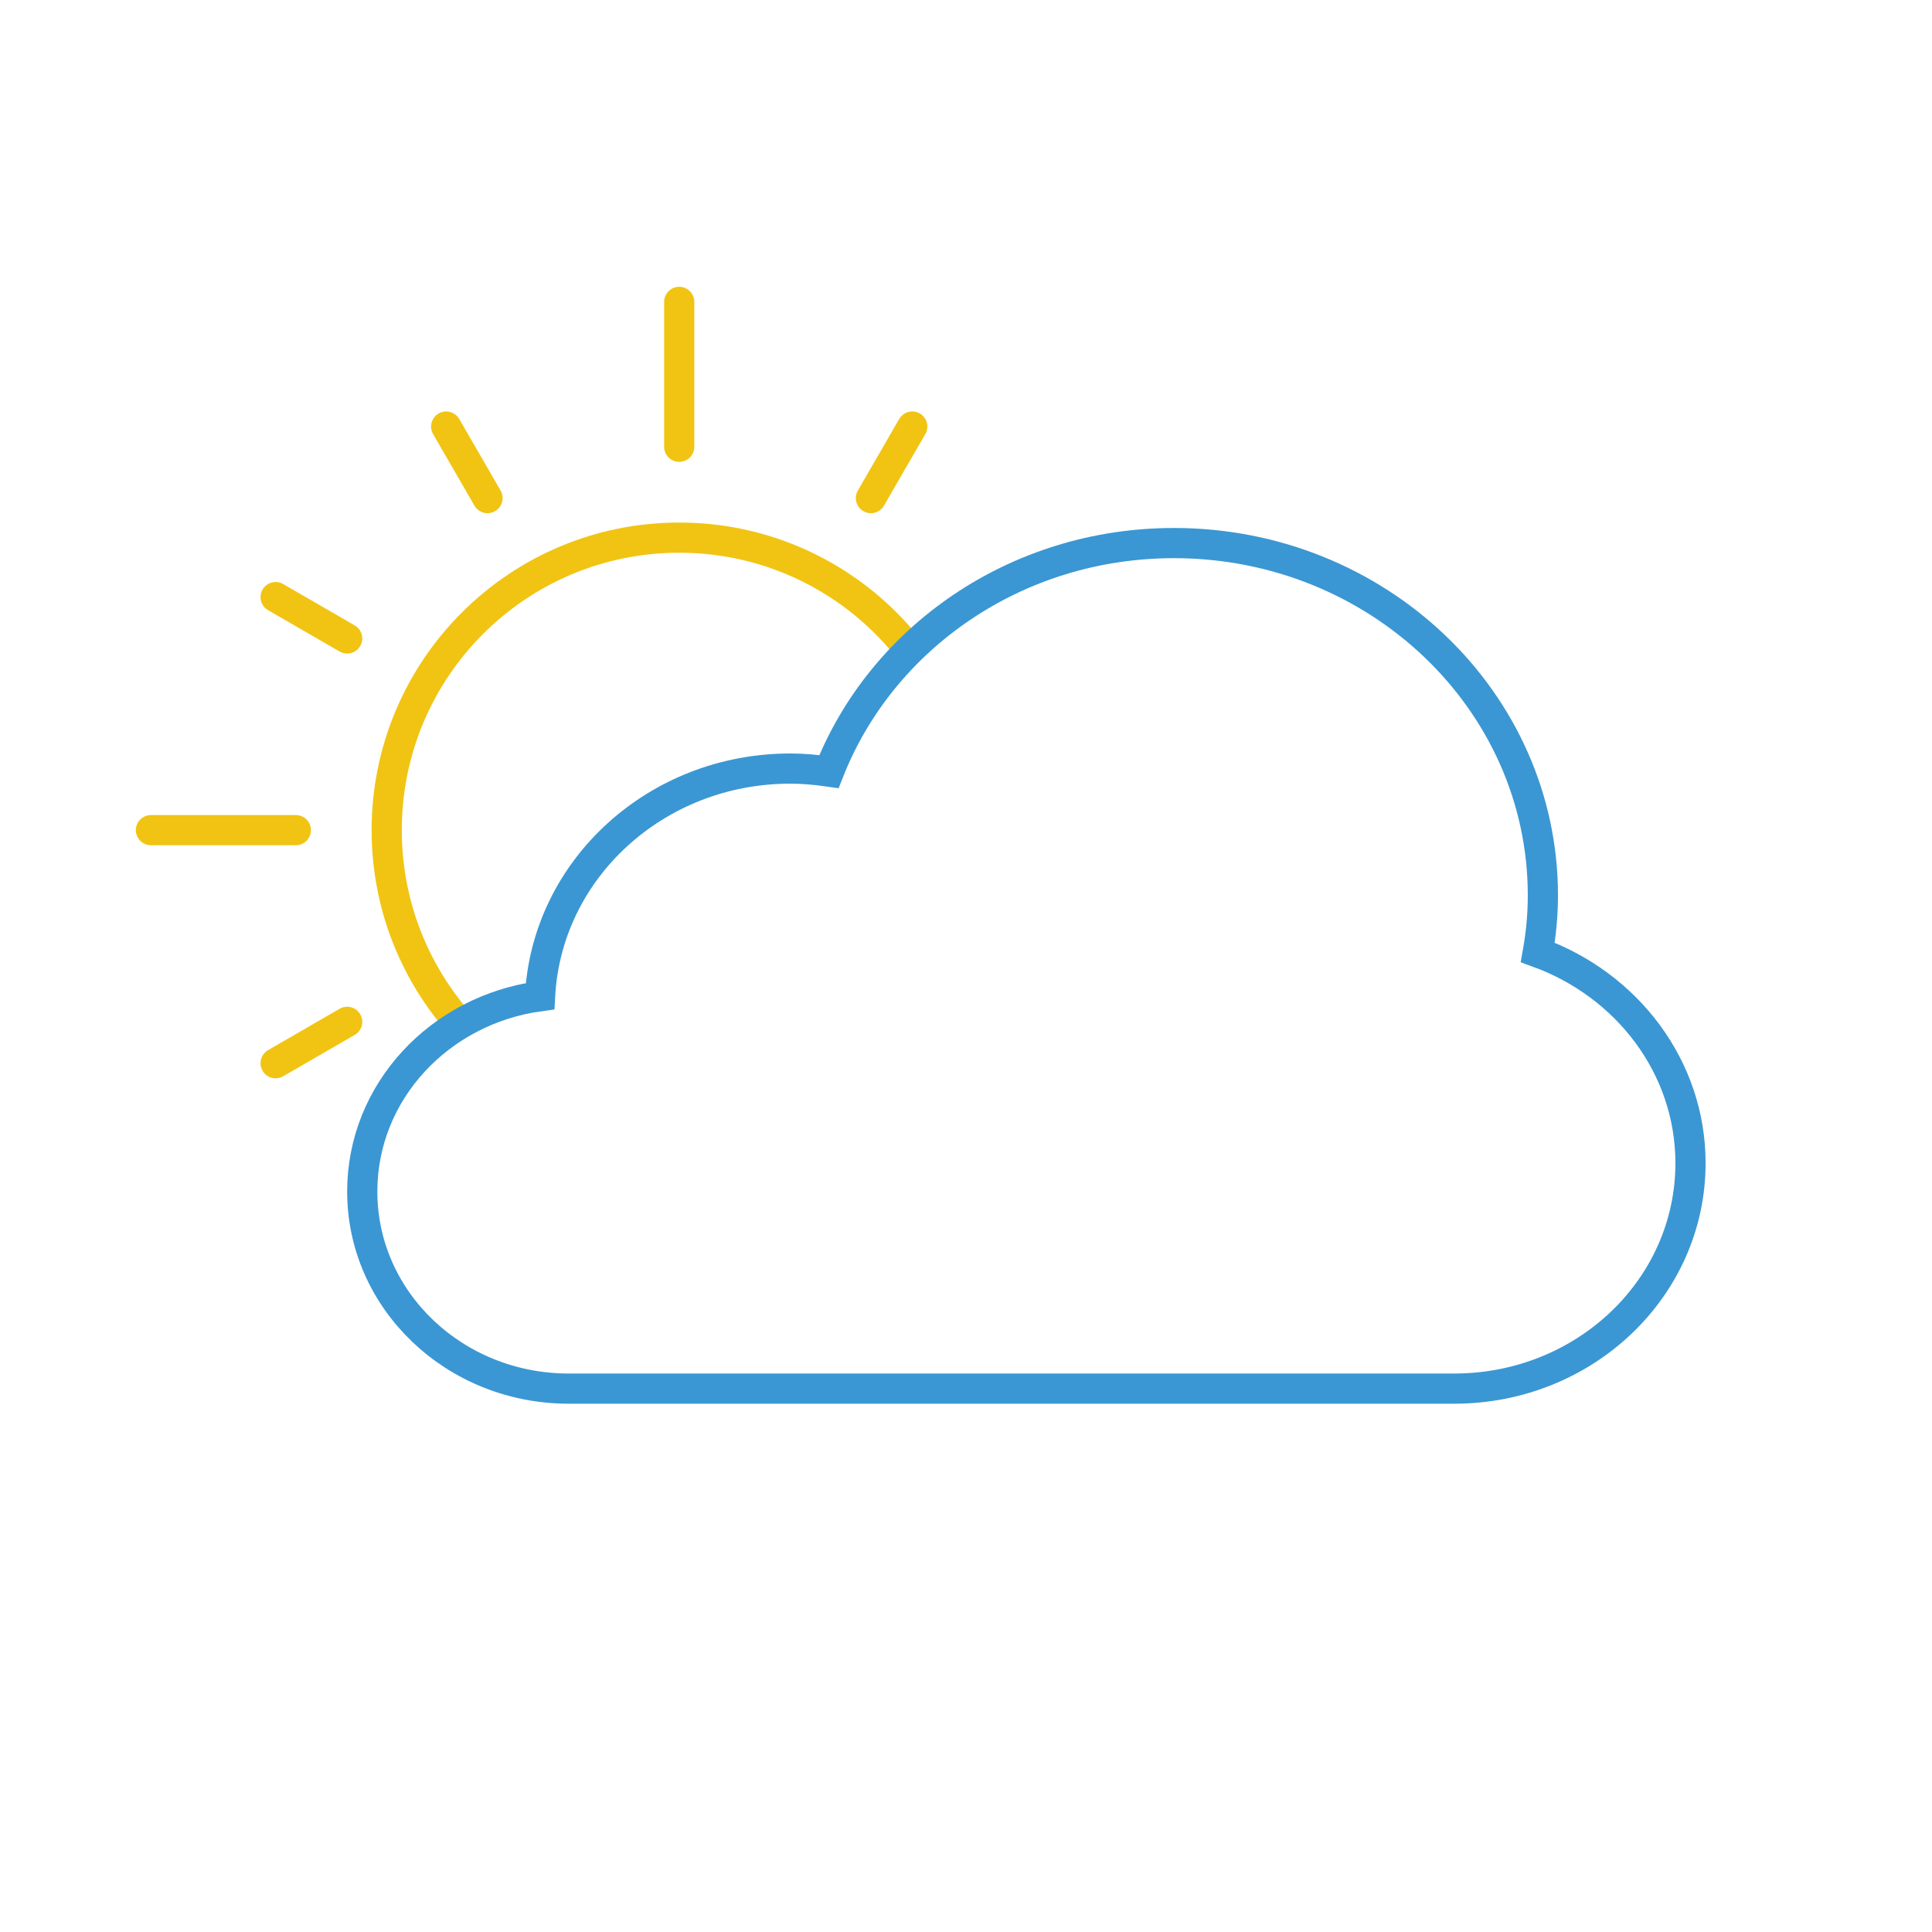
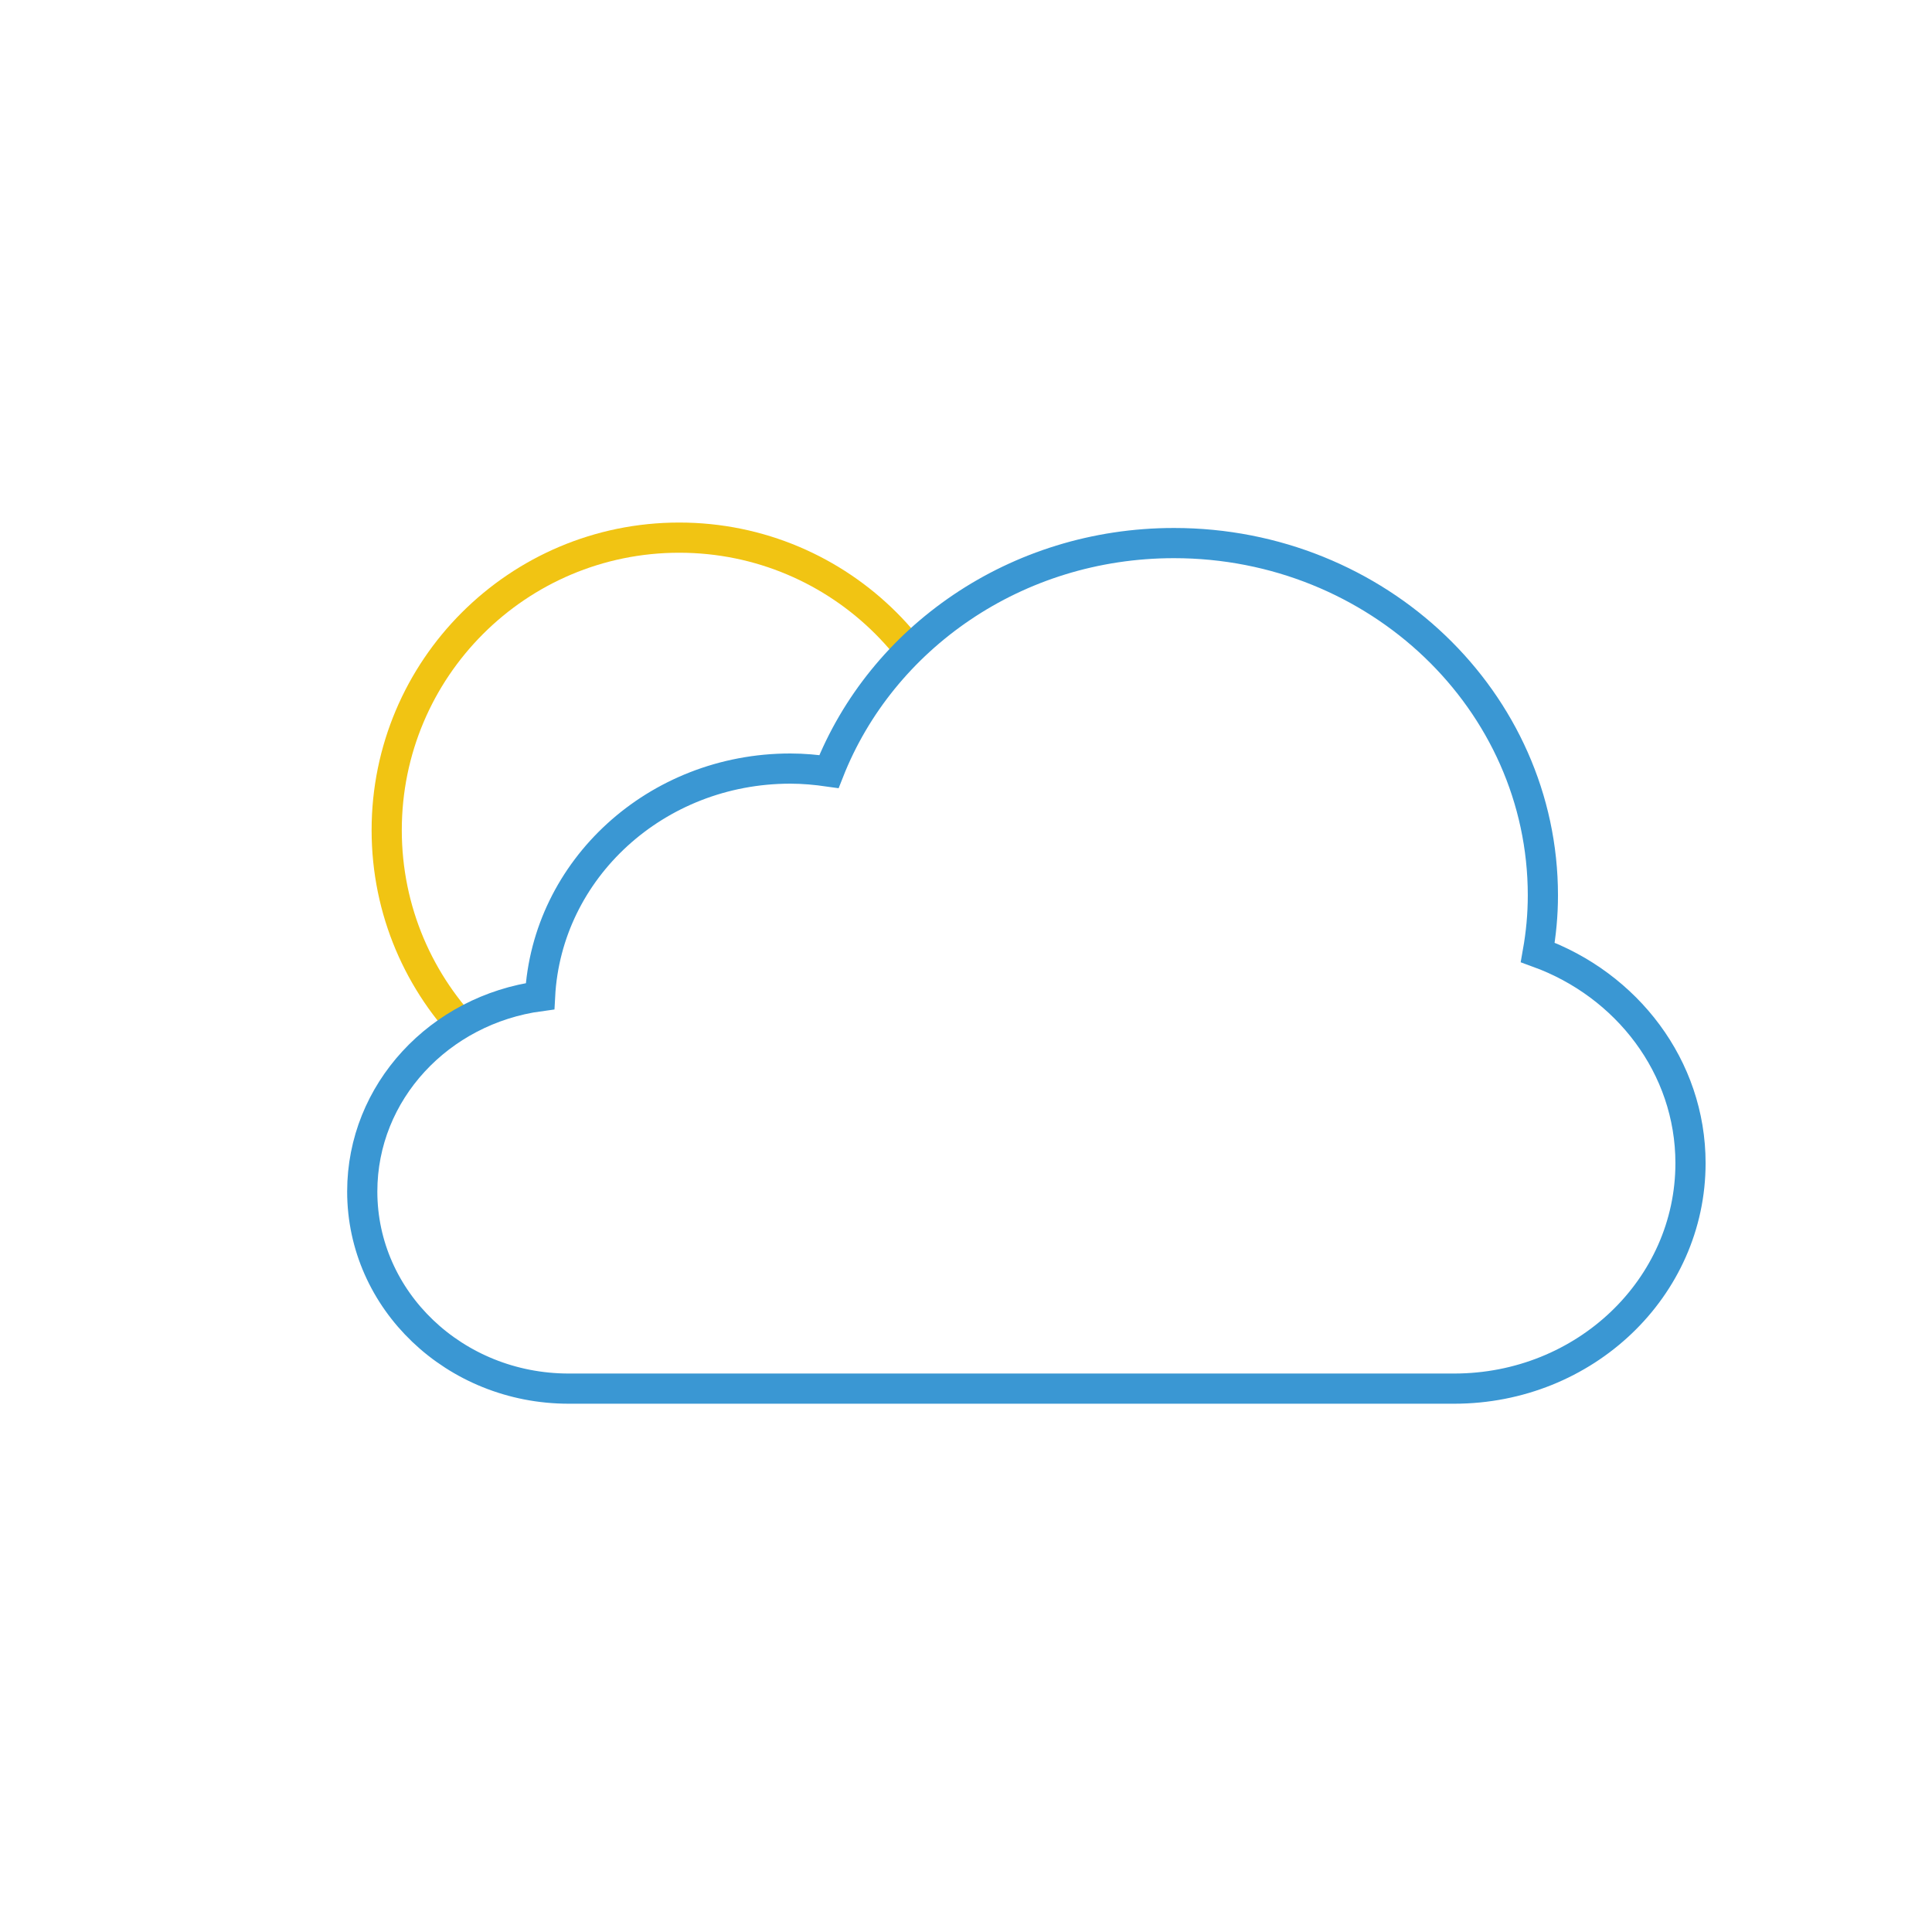
- <svg xmlns="http://www.w3.org/2000/svg" xmlns:xlink="http://www.w3.org/1999/xlink" version="1.1" x="0px" y="0px" viewBox="0 0 64 64" style="enable-background:new 0 0 64 64;" xml:space="preserve">
+ <svg xmlns="http://www.w3.org/2000/svg" xmlns:xlink="http://www.w3.org/1999/xlink" version="1.1" x="0px" y="0px" viewBox="0 0 64 64" xml:space="preserve">
  <style type="text/css">
- 	.st0{clip-path:url(#SVGID_2_);}
- 	.st1{fill:none;stroke:#F1C413;stroke-miterlimit:10;}
+ 	#whole_sun {clip-path:url(#clip-mask);}
+ 
+ 	#sun_orb, 
+ 	.st5, 
+ 	.st6 {
+ 		fill:none;stroke:#F1C413;
+ 		stroke-miterlimit:10;
+ 	}
+ 
	.st2{fill:none;stroke:#F1C413;stroke-linecap:round;stroke-miterlimit:10;}
	.st3{fill:none;stroke:#3A97D3;stroke-miterlimit:10;}

+ 	.st5 {
+ 		stroke:#F1C413;
+ 		stroke-linecap:round;
+ 		stroke-miterlimit:10;
+ 		fill:none;
+ 
+ 		stroke-dasharray: 5;
+ 
+ 		transform-origin: 10px 27.5px;
+ 		transform: translate(12.5px);
+ 
+ 		animation: 
+ 			shine1 2s ease-in-out 0s infinite, 
+ 			spin 15s linear 0s infinite;
+ 	}
+ 
+ 	.st6 {
+ 		fill:none;stroke:#F1C413;stroke-linecap:round;stroke-miterlimit:10;
+ 		fill:none;
+ 		stroke-linecap:round;
+ 		stroke-miterlimit:10;
+ 		transform-origin: 10px 27.5px;
+ 		stroke-dashoffset: 0;
+ 		stroke-dasharray: 3;
+ 		transform: translate(12.5px);
+ 		animation: 
+ 			shine2 2s ease-in-out 0s infinite, 
+ 			spin 15s linear 0s infinite;
+ 	}
+ 
+ 	.ray {
+ 		transform-origin: 22.5px 27.5px;
+ 	}
+ 
+ 	#ray_1 { transform: rotate(0deg); }
+ 	#ray_2 { transform: rotate(30deg); }
+ 	#ray_3 { transform: rotate(60deg); }
+ 	#ray_4 { transform: rotate(90deg); }
+ 	#ray_5 { transform: rotate(120deg); }
+ 	#ray_6 { transform: rotate(150deg); }
+ 	#ray_7 { transform: rotate(180deg); }
+ 	#ray_8 { transform: rotate(210deg); }
+ 	#ray_9 { transform: rotate(240deg); }
+ 	#ray_10 { transform: rotate(270deg); }
+ 	#ray_11 { transform: rotate(300deg); }
+ 	#ray_12 { transform: rotate(330deg); }
+ 
+ 
	#actual_sun {
- 		outline: 1px solid red;
- 		position: relative;
- 		transform-origin: 50% 17px;
- 		position: absolute;
- 		animation:spin 4s linear infinite;
+ 		transform-origin: 22.5px 27.5px;
+ 	}
+ 
+ 	
+ 	.asd { 
+ 		transform-origin: 22.5px 27.5px;
	}


- 	@-moz-keyframes spin { 100% { -moz-transform: rotate(360deg); } }
- 	@-webkit-keyframes spin { 100% { -webkit-transform: rotate(360deg); } }
- 	@keyframes spin { 100% { -webkit-transform: rotate(360deg); transform:rotate(360deg); }
+ 	@keyframes shine1 {
+ 		50% {
+ 			stroke-dashoffset: 1
+ 		}
+ 		100% {
+ 			stroke-dashoffset: 0;
+ 		}
+ 	}
+ 
+ 	@keyframes shine2 {
+ 		0% {
+ 			stroke-dashoffset: 1;
+ 		}
+ 		50% {
+ 			stroke-dashoffset: 0
+ 		}
+ 		100% {
+ 			stroke-dashoffset: 1;
+ 		}
+ 	}
+ 
+ 
+ 	@keyframes spin { 
+ 		0% {  -webkit-transform: translate(12.5px) rotate(0deg); }
+ 		100% { -webkit-transform: translate(12.5px) rotate(360deg);}; 
+ 	}
+ 
</style>
  <g>
-     <g id="sun" style="outline: 1px solid blue; position: static;">
+     <g id="sun" style="background: red;">
      <g>
        <defs>
-           <path id="SVGID_1_" d="M4.5,9.5v35h9.98C12.97,43.3,12,41.49,12,39.47c0-3.3,2.56-6.02,5.89-6.46c0.22-4.2,3.84-7.54,8.29-7.54      c0.44,0,0.86,0.04,1.28,0.1C29.2,21.15,33.65,18,38.89,18c0.21,0,0.41,0.02,0.61,0.03V9.5H4.5z" />
+           <path class="asd" id="sun_mask" d="M4.5,9.5v35h9.98C12.97,43.3,12,41.49,12,39.47c0-3.3,2.56-6.02,5.89-6.46c0.22-4.2,3.84-7.54,8.29-7.54      c0.44,0,0.86,0.04,1.28,0.1C29.2,21.15,33.65,18,38.89,18c0.21,0,0.41,0.02,0.61,0.03V9.5H4.5z" />
+           <line class="st5" id="ray_long" x1="22.5" y1="27.5" x2="27.5" y2="27.5" />
+           <line class="st6" id="ray_short" x1="22.5" y1="27.5" x2="25.5" y2="27.5" />
        </defs>
-         <clipPath id="SVGID_2_">
-           <use xlink:href="#SVGID_1_" style="overflow:visible;" />
+         <clipPath id="clip-mask">
+           <use xlink:href="#sun_mask" style="overflow:visible;" />
        </clipPath>
-         <g class="st0" id="actual_sun">
-           <circle class="st1" cx="22.5" cy="27.5" r="9.69" />
-           <line class="st2" x1="22.5" y1="14.8" x2="22.5" y2="10" />
-           <line class="st2" x1="22.5" y1="45" x2="22.5" y2="40.2" />
-           <line class="st2" x1="35.2" y1="27.5" x2="40" y2="27.5" />
-           <line class="st2" x1="5" y1="27.5" x2="9.8" y2="27.5" />
-           <path class="st2" d="M13.75,12.34" />
-           <path class="st2" d="M16.15,16.5" />
-           <path class="st2" d="M28.85,38.5" />
-           <path class="st2" d="M31.25,42.66" />
-           <path class="st2" d="M37.66,18.75" />
-           <path class="st2" d="M33.5,21.15" />
-           <path class="st2" d="M11.5,33.85" />
-           <path class="st2" d="M7.34,36.25" />
-           <line class="st2" x1="11.5" y1="21.15" x2="9.13" y2="19.78" />
-           <line class="st2" x1="35.87" y1="35.22" x2="33.5" y2="33.85" />
-           <line class="st2" x1="28.85" y1="16.5" x2="30.22" y2="14.13" />
-           <line class="st2" x1="14.78" y1="40.87" x2="16.15" y2="38.5" />
-           <line class="st2" x1="16.15" y1="16.5" x2="14.78" y2="14.13" />
-           <line class="st2" x1="30.22" y1="40.87" x2="28.85" y2="38.5" />
-           <line class="st2" x1="33.5" y1="21.15" x2="35.87" y2="19.78" />
-           <line class="st2" x1="9.13" y1="35.22" x2="11.5" y2="33.85" />
+         <g id="whole_sun">
+           <circle class="st1" id="sun_orb" cx="22.5" cy="27.5" r="9.69" />
+           <g class="ray" id="ray_1">
+             <use xlink:href="#ray_long" />
+           </g>
+           <g class="ray" id="ray_2">
+             <use xlink:href="#ray_short" />
+           </g>
+           <g class="ray" id="ray_3">
+             <use xlink:href="#ray_long" />
+           </g>
+           <g class="ray" id="ray_4">
+             <use xlink:href="#ray_short" />
+           </g>
+           <g class="ray" id="ray_5">
+             <use xlink:href="#ray_long" />
+           </g>
+           <g class="ray" id="ray_6">
+             <use xlink:href="#ray_short" />
+           </g>
+           <g class="ray" id="ray_7">
+             <use xlink:href="#ray_long" />
+           </g>
+           <g class="ray" id="ray_8">
+             <use xlink:href="#ray_short" />
+           </g>
+           <g class="ray" id="ray_9">
+             <use xlink:href="#ray_long" />
+           </g>
+           <g class="ray" id="ray_10">
+             <use xlink:href="#ray_short" />
+           </g>
+           <g class="ray" id="ray_11">
+             <use xlink:href="#ray_long" />
+           </g>
+           <g class="ray" id="ray_12">
+             <use xlink:href="#ray_short" />
+           </g>
        </g>
      </g>
    </g>
    <g id="cloud">
      <path class="st3" d="M50.94,31.55c0.11-0.62,0.17-1.24,0.17-1.89c0-6.44-5.47-11.67-12.22-11.67c-5.24,0-9.69,3.15-11.43,7.57    c-0.42-0.06-0.84-0.1-1.28-0.1c-4.45,0-8.07,3.34-8.29,7.54C14.56,33.45,12,36.17,12,39.47c0,3.61,3.06,6.53,6.84,6.53h29.33    C52.5,46,56,42.66,56,38.53C56,35.34,53.89,32.62,50.94,31.55z" />
    </g>
  </g>
</svg>
